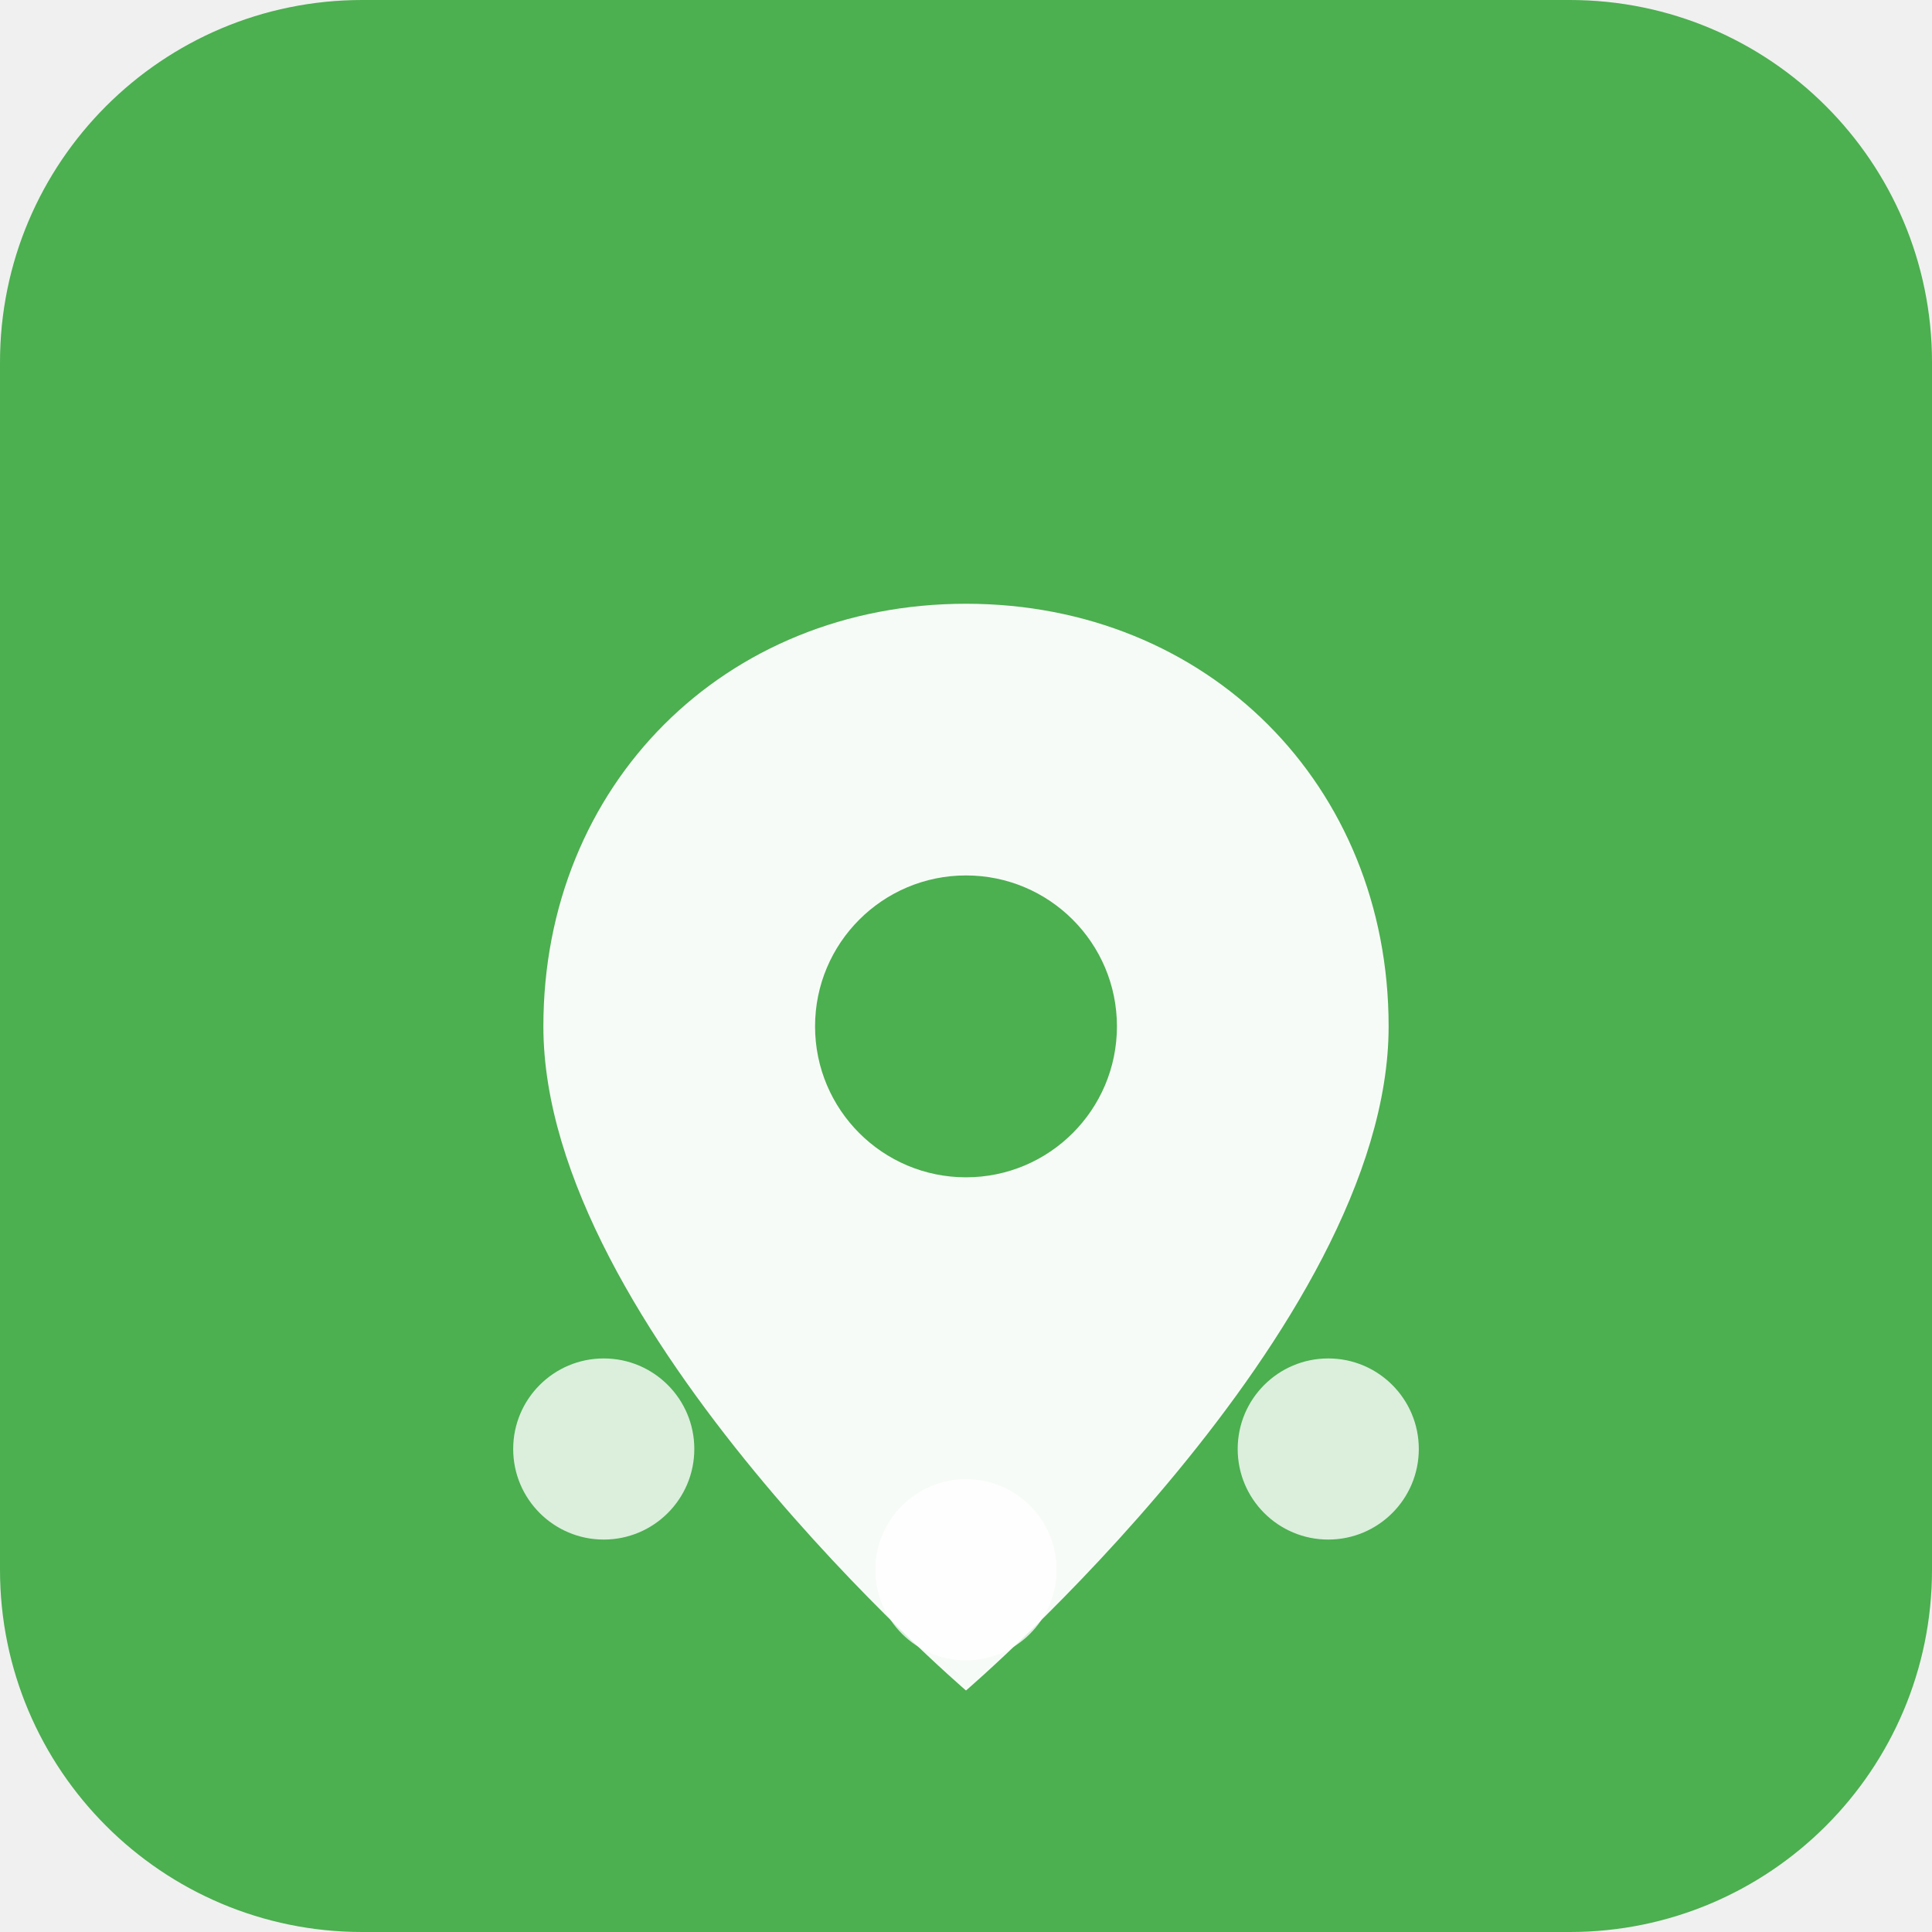
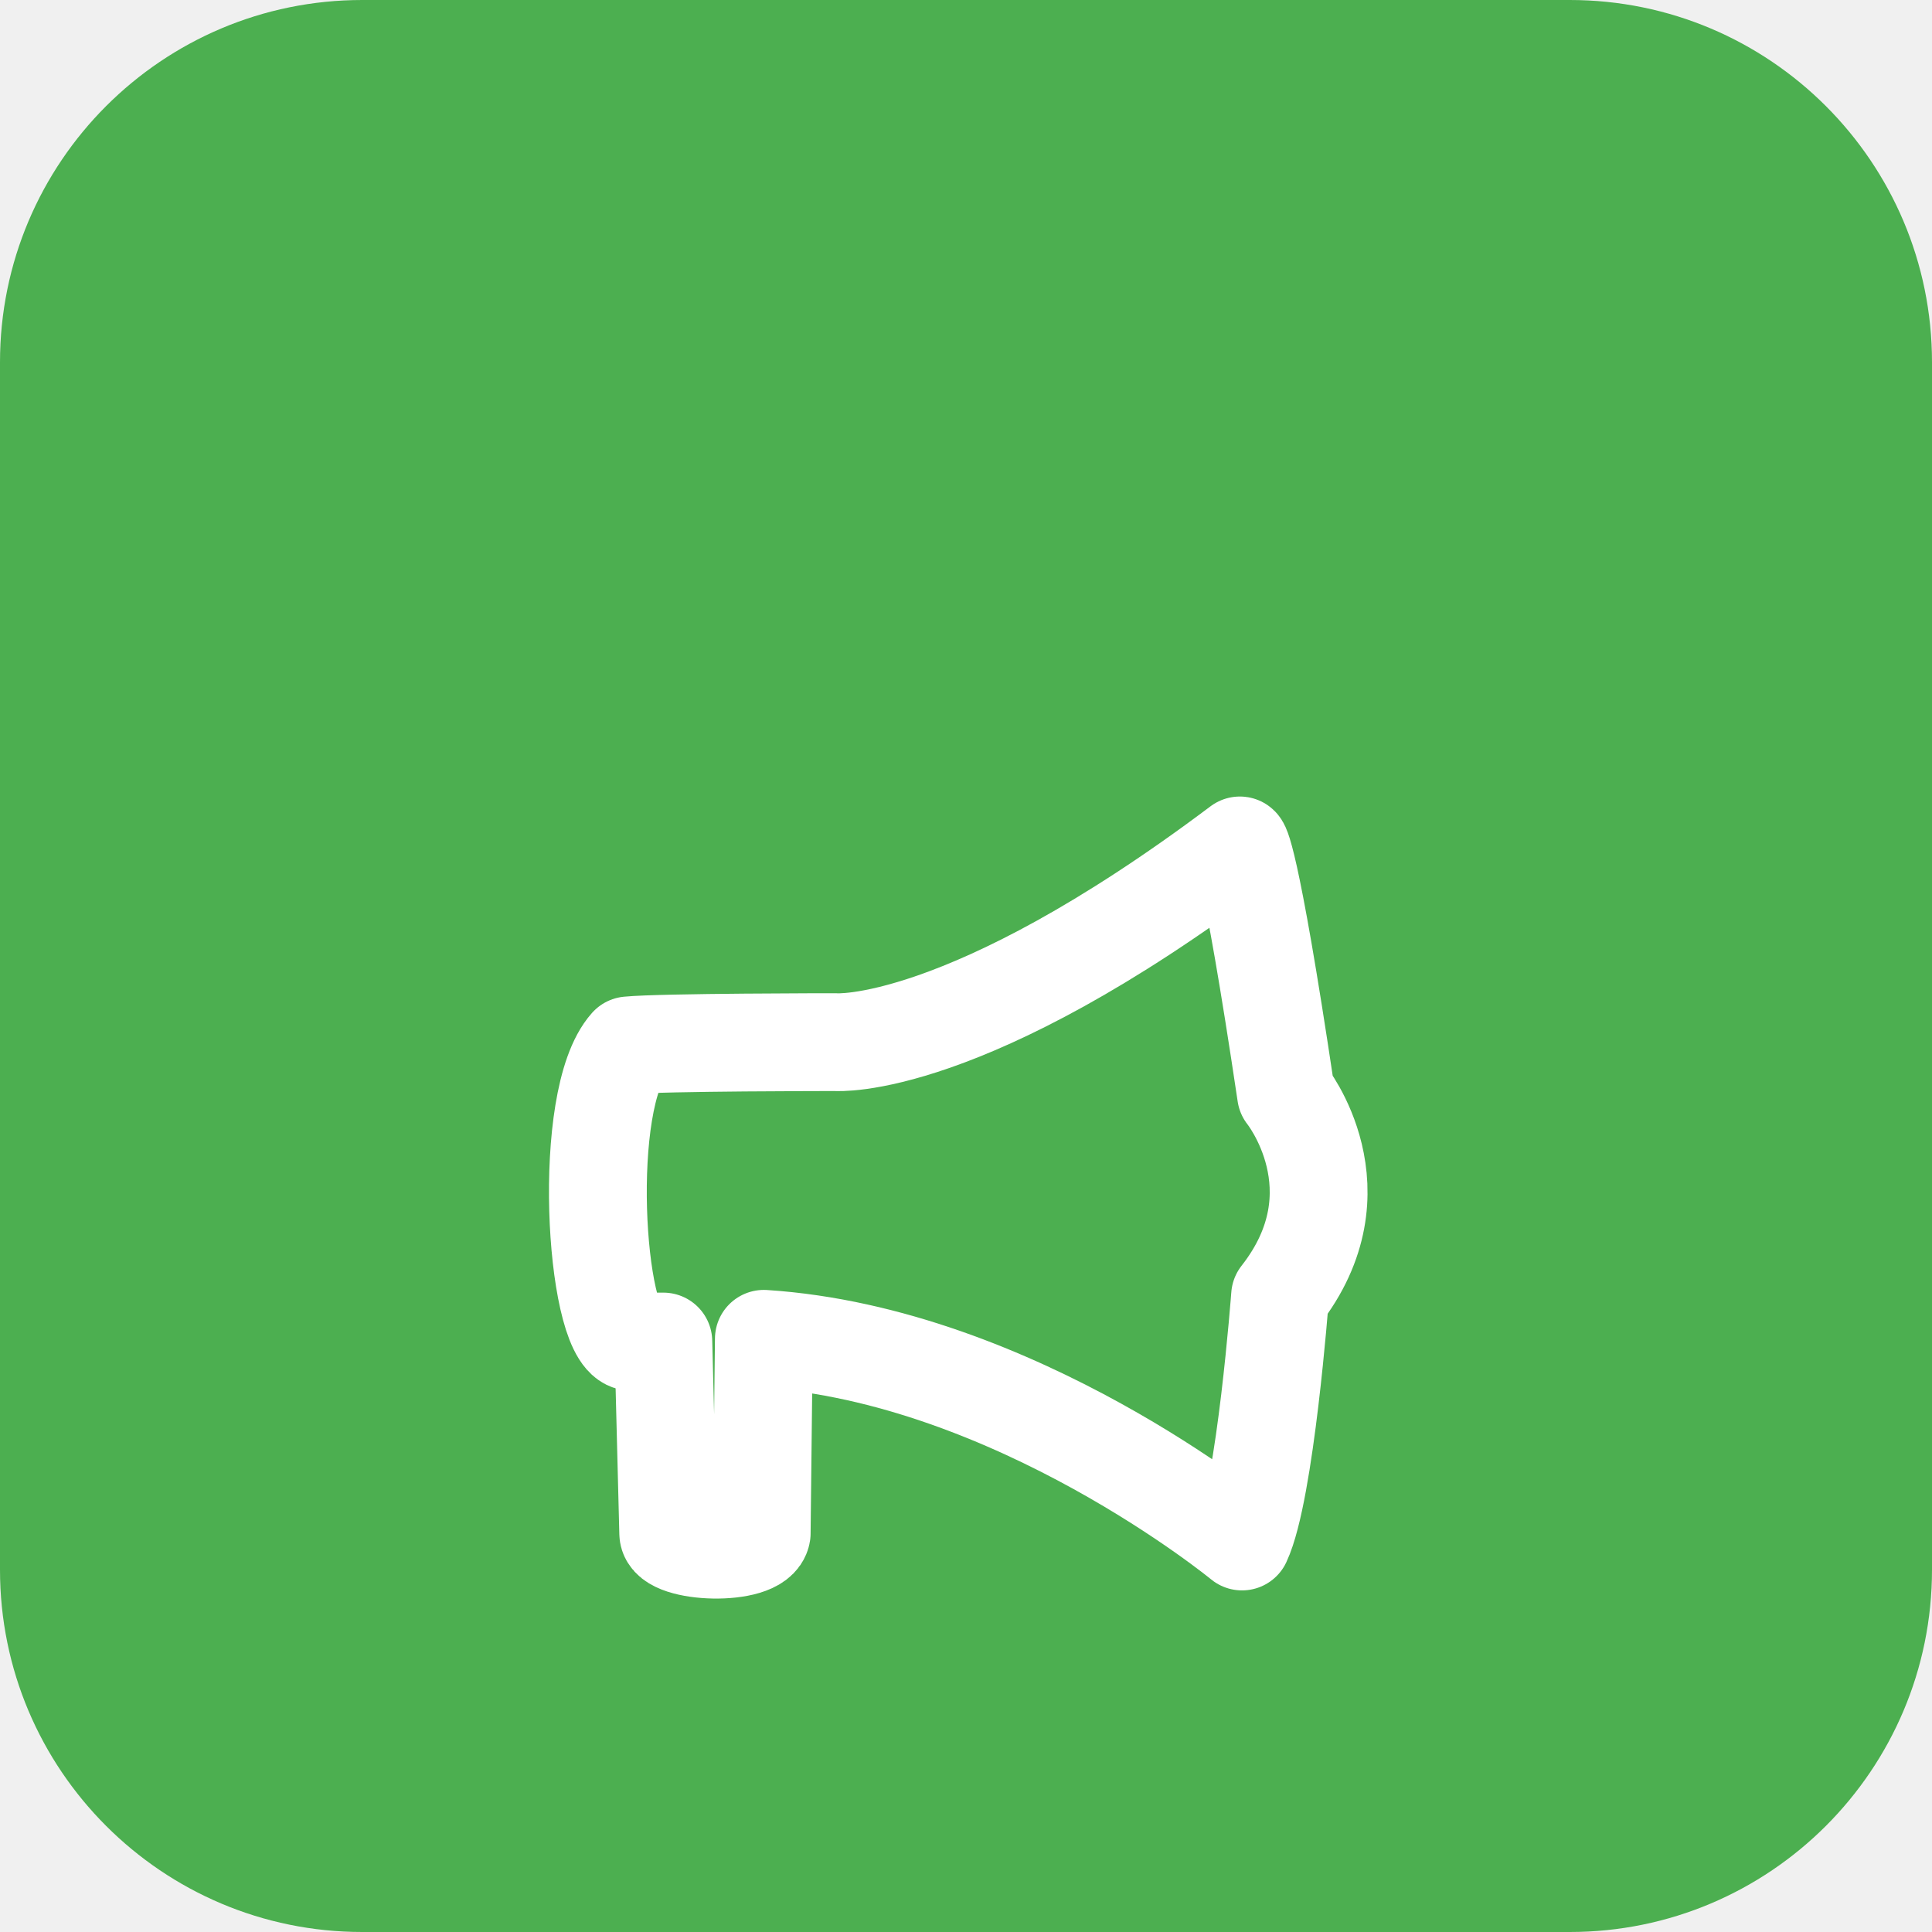
<svg xmlns="http://www.w3.org/2000/svg" viewBox="0 0 32 32" width="32" height="32">
  <rect width="32" height="32" fill="#4CAF50" rx="6" />
-   <g transform="translate(16, 10)">
-     <path d="M0 0 C-4 0 -7 3 -7 7 C-7 12 0 18 0 18 C0 18 7 12 7 7 C7 3 4 0 0 0 Z" fill="#fff" opacity="0.95" />
-     <circle cx="0" cy="7" r="2.5" fill="#4CAF50" />
+   <g transform="translate(7, 8) scale(0.9)">
+     <path style="fill:none;stroke:#ffffff;stroke-width:1.8;stroke-linecap:round;stroke-linejoin:round;" d="M 4.43,15.8 H 3.81 c -0.64,-0.19 -0.9,-4.46 -0.02,-5.45 0.61,-0.06 3.81,-0.06 3.81,-0.06 0,0 2.37,0.19 7.44,-3.62 0,0 0.17,0.02 0.85,4.58 0,0 1.42,1.76 -0.11,3.71 0,0 -0.27,3.6 -0.7,4.52 0,0 -4.17,-3.43 -8.8,-3.73 l -0.04,3.58 c -0.07,0.43 -1.71,0.37 -1.72,0 z" />
  </g>
-   <circle cx="10" cy="24" r="1.5" fill="#fff" opacity="0.8" />
-   <circle cx="16" cy="26" r="1.5" fill="#fff" opacity="0.8" />
-   <circle cx="22" cy="24" r="1.5" fill="#fff" opacity="0.8" />
</svg>
